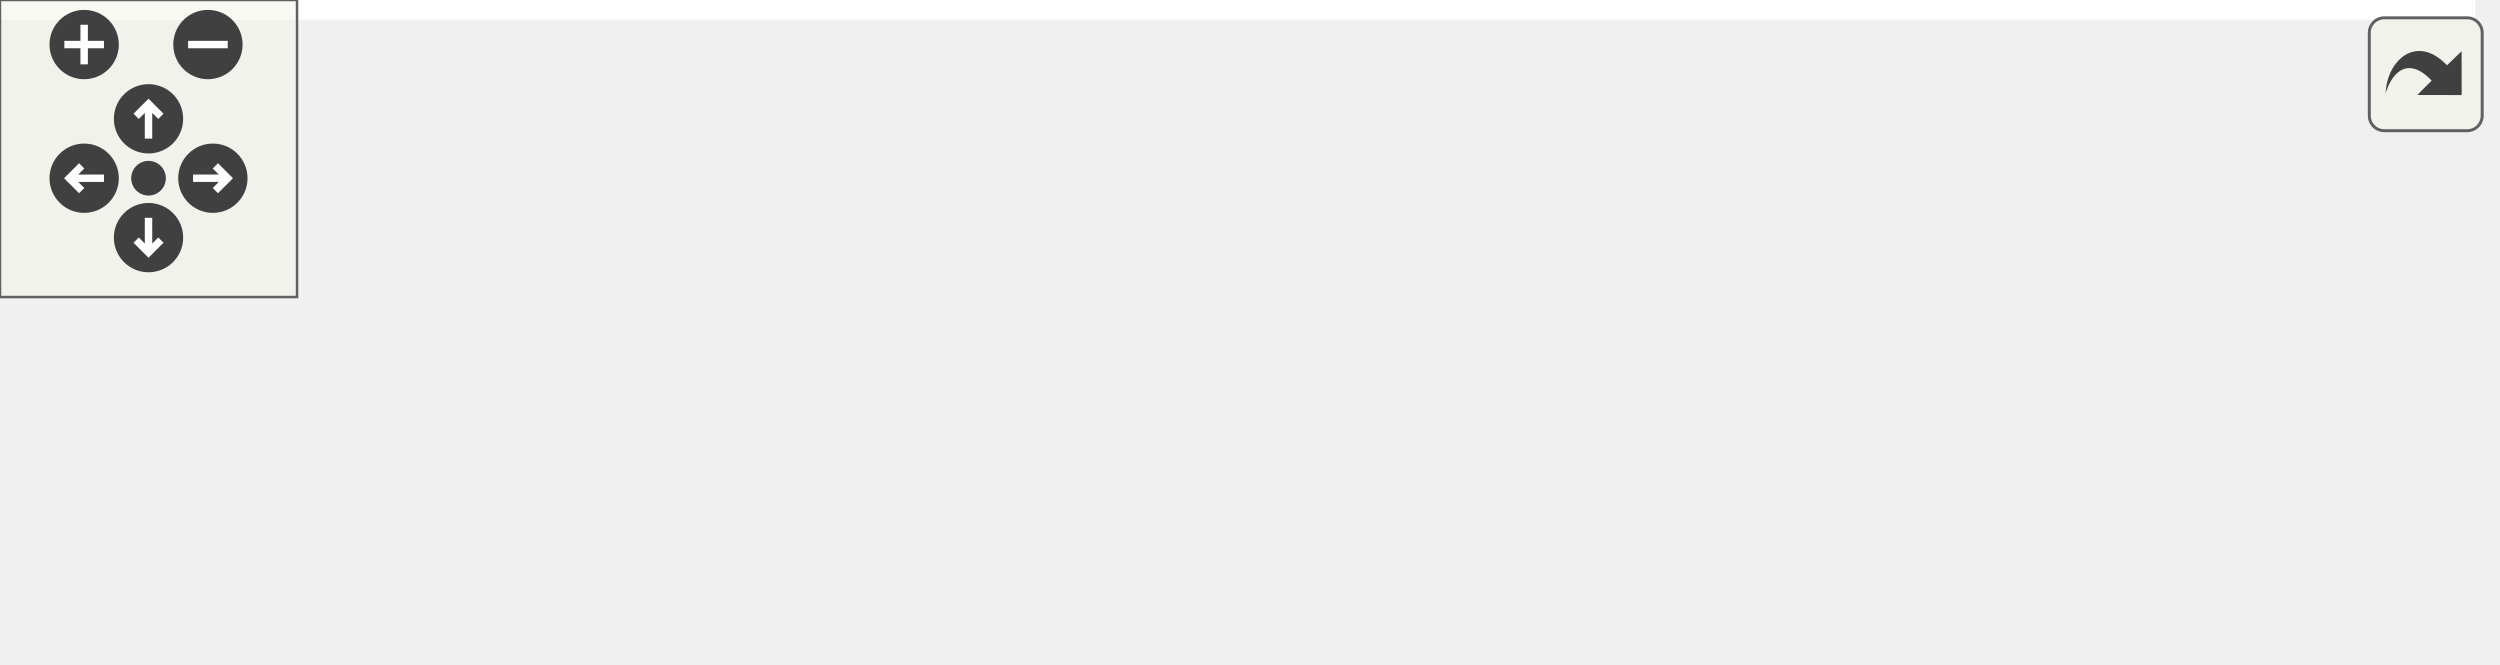
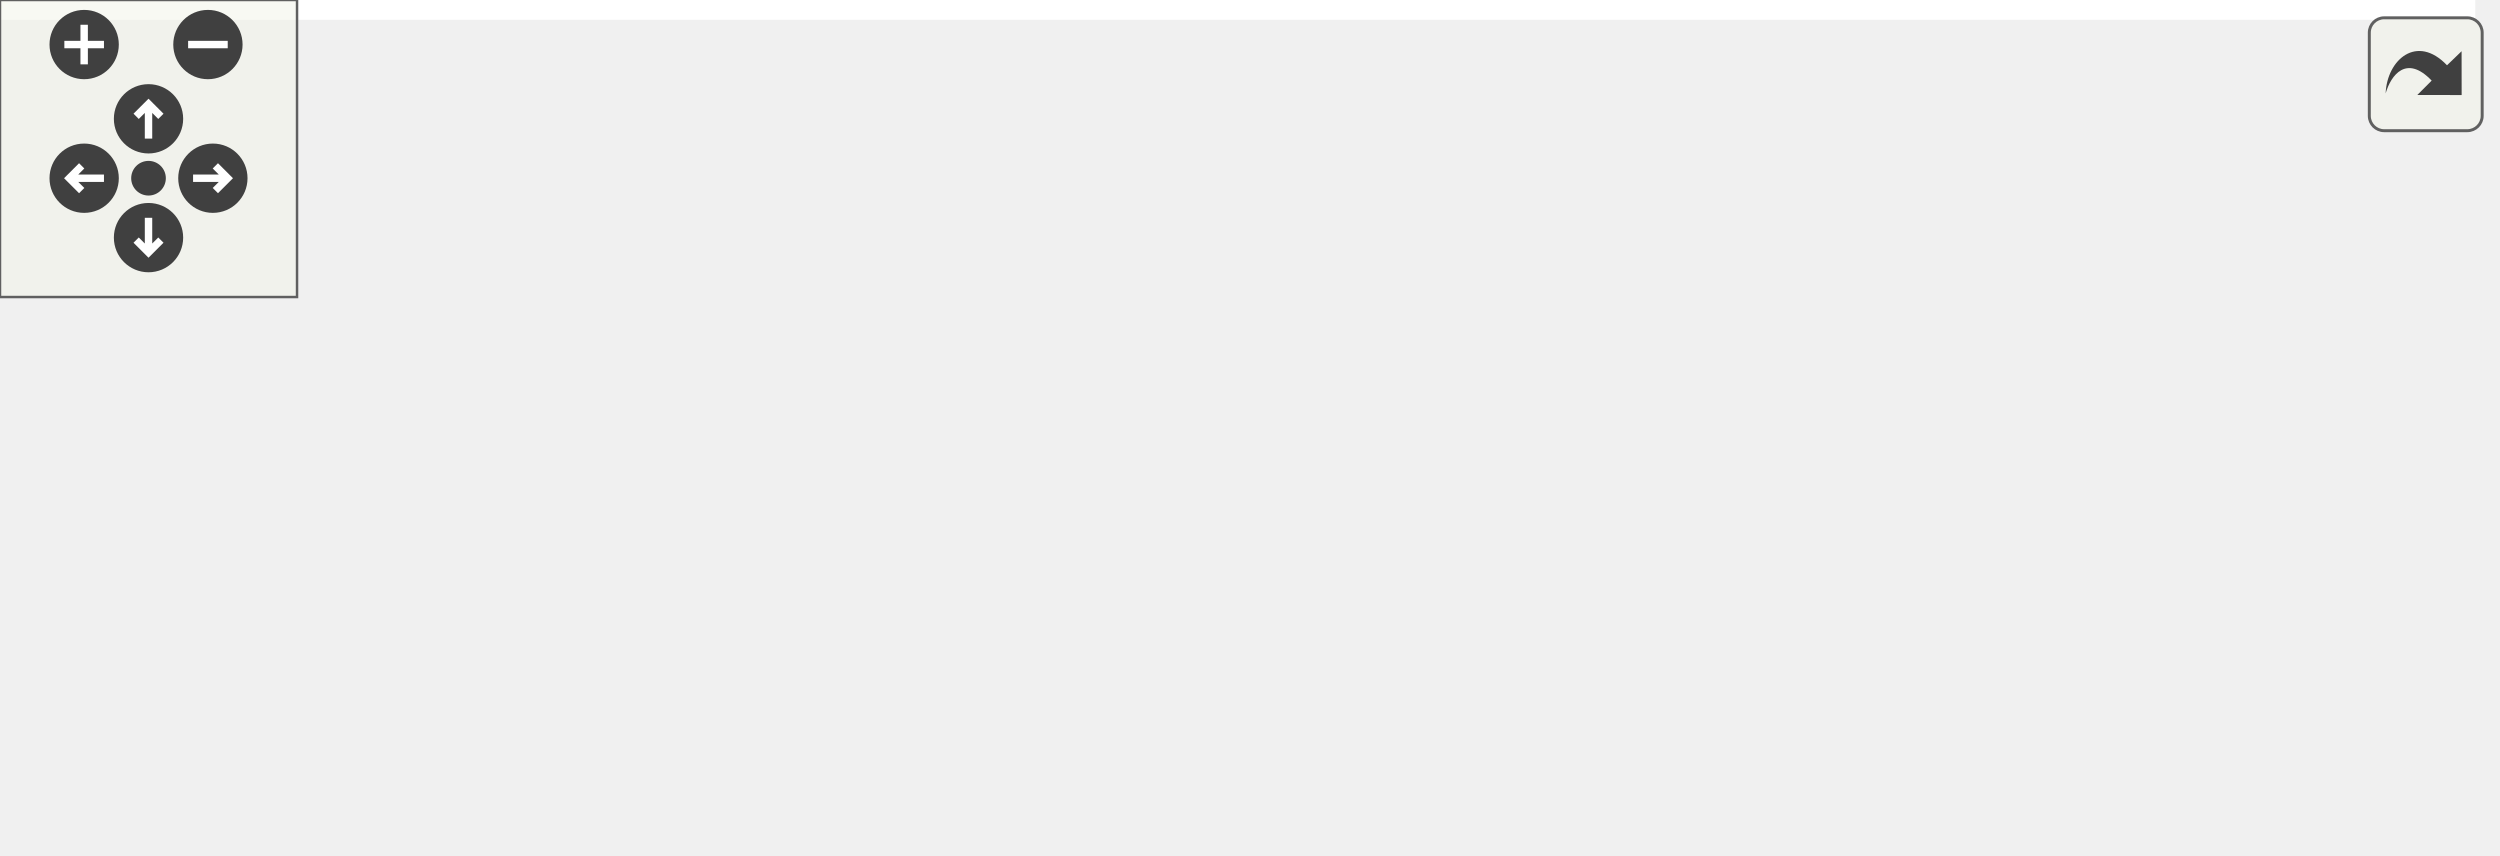
<svg xmlns="http://www.w3.org/2000/svg" xmlns:xlink="http://www.w3.org/1999/xlink" id="main" version="1.1" xml:space="preserve">
  <style type="text/css">
.edge:hover path { stroke: red; }
.edge:hover polygon { stroke: red; fill: red; }
</style>
  <defs>
    <circle id="rim" cx="0" cy="0" r="7" />
    <circle id="rim2" cx="0" cy="0" r="3.5" />
    <g id="zoomPlus">
      <use xlink:href="#rim" fill="#404040">
        <set attributeName="fill" to="#808080" begin="zoomplus.mouseover" end="zoomplus.mouseout" />
      </use>
      <path d="M-4,0h8M0,-4v8" fill="none" stroke="white" stroke-width="1.5" pointer-events="none" />
    </g>
    <g id="zoomMin">
      <use xlink:href="#rim" fill="#404040">
        <set attributeName="fill" to="#808080" begin="zoomminus.mouseover" end="zoomminus.mouseout" />
      </use>
      <path d="M-4,0h8" fill="none" stroke="white" stroke-width="1.5" pointer-events="none" />
    </g>
    <g id="dirArrow">
      <path fill="none" stroke="white" stroke-width="1.5" d="M0,-3.0v7 M-2.5,-0.5L0,-3.0L2.5,-0.5" />
    </g>
    <g id="resetDef">
      <use xlink:href="#rim2" fill="#404040">
        <set attributeName="fill" to="#808080" begin="reset.mouseover" end="reset.mouseout" />
      </use>
    </g>
  </defs>
  <svg id="graph" class="graph">
    <g id="viewport">
-       <polygon fill="#ffffff" stroke="transparent" points="-4,4 -4,-73.5 500,-73.5 500,4 -4,4" />
+       <polygon fill="#ffffff" stroke="transparent" points="-4,4 -4,-112 500,-112 500,4 -4,4" />
      <g id="node1" class="node">
        <g id="a_node1">
          <a xlink:title="DataModel::updateBalance Aktualisiert den Kontostand. Auch in Anzeigen etc.">
-             <polygon fill="#bfbfbf" stroke="#000000" points="355,-22.5 355,-41.5 496,-41.5 496,-22.5 355,-22.5" />
-             <text text-anchor="middle" x="425.5" y="-29.5" font-family="Helvetica,sans-Serif" font-size="10.00" fill="#000000">DataModel::updateBalance</text>
+             <polygon fill="#bfbfbf" stroke="#000000" points="355,-44.5 355,-63.5 496,-63.5 496,-44.5 355,-44.5" />
+             <text text-anchor="middle" x="425.5" y="-51.5" font-family="Helvetica,sans-Serif" font-size="10.00" fill="#000000">DataModel::updateBalance</text>
          </a>
        </g>
      </g>
      <g id="node2" class="node">
        <g id="a_node2">
+           <a xlink:href="classClient.html#a4cc6ded21fb38d6341fd91314156920e" target="_top" xlink:title="Client::processCommand Führt einen empfangenen Befehl aus dem Serverprotokoll aus.">
+             <polygon fill="#ffffff" stroke="#000000" points="183.5,-88.5 183.5,-107.5 314.5,-107.5 314.5,-88.5 183.5,-88.5" />
+             <text text-anchor="middle" x="249" y="-95.5" font-family="Helvetica,sans-Serif" font-size="10.00" fill="#000000">Client::processCommand</text>
+           </a>
+         </g>
+       </g>
+       <g id="edge1" class="edge">
+         <path fill="none" stroke="#191970" d="M377.488,-65.969C349.118,-73.041 313.689,-81.874 287.223,-88.471" />
+         <polygon fill="#191970" stroke="#191970" points="378.346,-69.362 387.202,-63.547 376.652,-62.57 378.346,-69.362" />
+       </g>
+       <g id="node4" class="node">
+         <g id="a_node4">
          <a xlink:href="classDataModel.html#aa43618b4473a997594d2f971f3e50874" target="_top" xlink:title="DataModel::setGuiBalanceLabel Setzt das Label in welchem der Kontostand dargestellt wird.">
            <polygon fill="#ffffff" stroke="#000000" points="179,-39 179,-69 319,-69 319,-39 179,-39" />
            <text text-anchor="start" x="187" y="-57" font-family="Helvetica,sans-Serif" font-size="10.00" fill="#000000">DataModel::setGuiBalance</text>
            <text text-anchor="middle" x="249" y="-46" font-family="Helvetica,sans-Serif" font-size="10.00" fill="#000000">Label</text>
          </a>
        </g>
      </g>
-       <g id="edge1" class="edge">
-         <path fill="none" stroke="#191970" d="M344.932,-42.042C336.315,-43.117 327.6,-44.203 319.118,-45.26" />
-         <polygon fill="#191970" stroke="#191970" points="345.491,-45.5 354.982,-40.79 344.625,-38.554 345.491,-45.5" />
+       <g id="edge3" class="edge">
+         <path fill="none" stroke="#191970" d="M344.932,-54C336.315,-54 327.6,-54 319.118,-54" />
+         <polygon fill="#191970" stroke="#191970" points="344.982,-57.5 354.982,-54 344.982,-50.5 344.982,-57.5" />
      </g>
-       <g id="node4" class="node">
-         <g id="a_node4">
+       <g id="node6" class="node">
+         <g id="a_node6">
          <a xlink:href="classDataModel.html#a1fec3cdae29e15b34cbeb060cded8acd" target="_top" xlink:title="DataModel::takeBalance Zieht Geld ab falls noch genug da ist.">
            <polygon fill="#ffffff" stroke="#000000" points="184,-.5 184,-19.5 314,-19.5 314,-.5 184,-.5" />
            <text text-anchor="middle" x="249" y="-7.5" font-family="Helvetica,sans-Serif" font-size="10.00" fill="#000000">DataModel::takeBalance</text>
          </a>
        </g>
      </g>
-       <g id="edge3" class="edge">
-         <path fill="none" stroke="#191970" d="M344.813,-21.943C334.578,-20.667 324.206,-19.374 314.254,-18.134" />
-         <polygon fill="#191970" stroke="#191970" points="344.625,-25.446 354.982,-23.21 345.491,-18.5 344.625,-25.446" />
+       <g id="edge5" class="edge">
+         <path fill="none" stroke="#191970" d="M377.488,-42.031C349.118,-34.959 313.689,-26.126 287.223,-19.529" />
+         <polygon fill="#191970" stroke="#191970" points="376.652,-45.43 387.202,-44.453 378.346,-38.638 376.652,-45.43" />
      </g>
      <g id="node3" class="node">
        <g id="a_node3">
+           <a xlink:href="classClient.html#ad2cfacbefea1e51e34c4697403fb82cb" target="_top" xlink:title="Client::run Startet den Client-Thread.">
+             <polygon fill="#ffffff" stroke="#000000" points="40.5,-88.5 40.5,-107.5 102.5,-107.5 102.5,-88.5 40.5,-88.5" />
+             <text text-anchor="middle" x="71.5" y="-95.5" font-family="Helvetica,sans-Serif" font-size="10.00" fill="#000000">Client::run</text>
+           </a>
+         </g>
+       </g>
+       <g id="edge2" class="edge">
+         <path fill="none" stroke="#191970" d="M173.244,-98C148.406,-98 122.18,-98 102.577,-98" />
+         <polygon fill="#191970" stroke="#191970" points="173.41,-101.5 183.41,-98 173.41,-94.5 173.41,-101.5" />
+       </g>
+       <g id="node5" class="node">
+         <g id="a_node5">
          <a xlink:href="classSidePanel.html#a26f78ad7518003db89a4ec57d63da2e4" target="_top" xlink:title="SidePanel::hookDataModel Verknüpft ein Datenmodell mit der Anzeige. Dadurch können dann Textfelder et...">
            <polygon fill="#ffffff" stroke="#000000" points="0,-44.5 0,-63.5 143,-63.5 143,-44.5 0,-44.5" />
            <text text-anchor="middle" x="71.5" y="-51.5" font-family="Helvetica,sans-Serif" font-size="10.00" fill="#000000">SidePanel::hookDataModel</text>
          </a>
        </g>
      </g>
-       <g id="edge2" class="edge">
+       <g id="edge4" class="edge">
        <path fill="none" stroke="#191970" d="M168.587,-54C160.116,-54 151.543,-54 143.18,-54" />
        <polygon fill="#191970" stroke="#191970" points="168.847,-57.5 178.847,-54 168.847,-50.5 168.847,-57.5" />
      </g>
    </g>
  </svg>
  <g id="navigator" transform="translate(0 0)" fill="#404254">
    <rect fill="#f2f5e9" fill-opacity="0.5" stroke="#606060" stroke-width=".5" x="0" y="0" width="60" height="60" />
    <use id="zoomplus" xlink:href="#zoomPlus" x="17" y="9" />
    <use id="zoomminus" xlink:href="#zoomMin" x="42" y="9" />
    <use id="reset" xlink:href="#resetDef" x="30" y="36" />
    <g id="arrowUp" xlink:href="#dirArrow" transform="translate(30 24)">
      <use xlink:href="#rim" fill="#404040">
        <set attributeName="fill" to="#808080" begin="arrowUp.mouseover" end="arrowUp.mouseout" />
      </use>
      <path fill="none" stroke="white" stroke-width="1.5" d="M0,-3.0v7 M-2.5,-0.5L0,-3.0L2.5,-0.5" />
    </g>
    <g id="arrowRight" xlink:href="#dirArrow" transform="rotate(90) translate(36 -43)">
      <use xlink:href="#rim" fill="#404040">
        <set attributeName="fill" to="#808080" begin="arrowRight.mouseover" end="arrowRight.mouseout" />
      </use>
      <path fill="none" stroke="white" stroke-width="1.5" d="M0,-3.0v7 M-2.5,-0.5L0,-3.0L2.5,-0.5" />
    </g>
    <g id="arrowDown" xlink:href="#dirArrow" transform="rotate(180) translate(-30 -48)">
      <use xlink:href="#rim" fill="#404040">
        <set attributeName="fill" to="#808080" begin="arrowDown.mouseover" end="arrowDown.mouseout" />
      </use>
      <path fill="none" stroke="white" stroke-width="1.5" d="M0,-3.0v7 M-2.5,-0.5L0,-3.0L2.5,-0.5" />
    </g>
    <g id="arrowLeft" xlink:href="#dirArrow" transform="rotate(270) translate(-36 17)">
      <use xlink:href="#rim" fill="#404040">
        <set attributeName="fill" to="#808080" begin="arrowLeft.mouseover" end="arrowLeft.mouseout" />
      </use>
      <path fill="none" stroke="white" stroke-width="1.5" d="M0,-3.0v7 M-2.5,-0.5L0,-3.0L2.5,-0.5" />
    </g>
  </g>
  <svg viewBox="0 0 15 15" width="100%" height="30px" preserveAspectRatio="xMaxYMin meet">
    <g id="arrow_out" transform="scale(0.3 0.3)">
      <a xlink:href="classDataModel_abc9c6c796348870e45fda933739585d5_icgraph_org.svg" target="_base">
        <rect id="button" ry="5" rx="5" y="6" x="6" height="38" width="38" fill="#f2f5e9" fill-opacity="0.5" stroke="#606060" stroke-width="1.0" />
        <path id="arrow" d="M 11.5,31.437 C 11.94,20.098 22.043,11.323 32.159,21.979 L 37.069,17.246 C 37.069,17.246 37.088,32 37.088,32 L 22.16,31.978 C 22.16,31.978 26.998,27.14 26.998,27.14 C 18.529,18.264 13.292,25.23 11.5,31.437 z" style="fill:#404040;" />
      </a>
    </g>
  </svg>
</svg>
